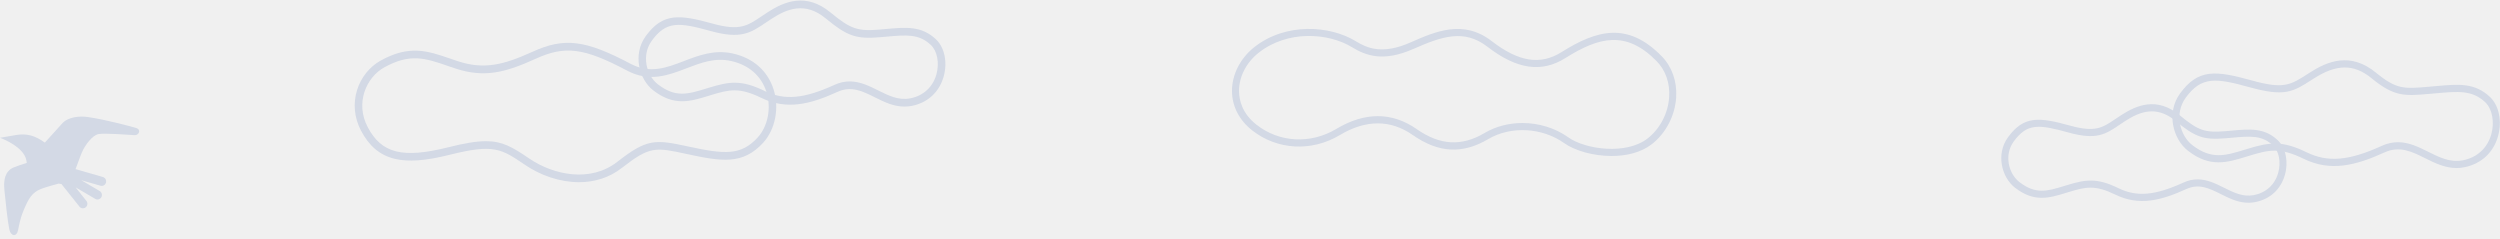
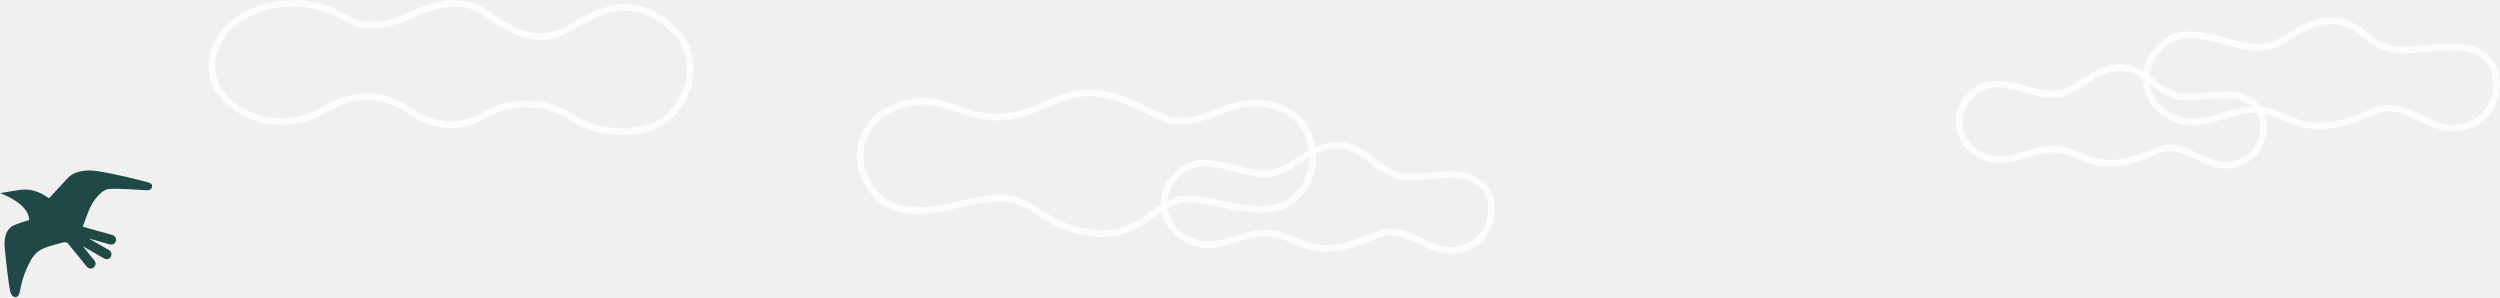
- <svg xmlns="http://www.w3.org/2000/svg" width="745" height="71" viewBox="0 0 745 71">
-   <g fill="#D3D9E5">
-     <path d="M732.037,50.076 C728.587,50.076 725.597,48.588 722.686,47.142 C718.781,45.196 715.096,43.362 710.601,45.414 C701.914,49.374 694.486,51.214 686.484,47.317 C679.412,43.878 676.234,44.601 670.275,46.419 L669.501,46.658 C663.663,48.45 658.619,50.002 652.075,44.973 C647.553,41.502 645.452,33.614 649.665,27.841 C655.044,20.468 660.26,20.989 670.881,23.934 C680.577,26.623 682.433,25.427 687.958,21.871 L688.345,21.622 C693.483,18.32 700.377,15.344 708.092,21.696 C714.145,26.677 716.497,26.475 723.496,25.874 L724.228,25.81 C724.845,25.757 725.446,25.704 726.026,25.651 C732.664,25.055 737.457,24.625 741.989,28.872 C744.702,31.413 745.674,36.128 744.409,40.604 C743.019,45.521 739.334,48.891 734.295,49.853 C733.516,50.012 732.769,50.076 732.037,50.076 Z M714.6,42.374 C717.867,42.374 720.773,43.82 723.611,45.233 C726.977,46.908 730.155,48.492 733.913,47.774 C738.147,46.966 741.242,44.144 742.402,40.029 C743.437,36.367 742.684,32.423 740.573,30.445 C736.72,26.836 732.539,27.214 726.209,27.777 C725.623,27.83 725.022,27.883 724.4,27.936 L723.668,28 C716.675,28.601 713.481,28.872 706.775,23.354 C701.49,19.006 696.316,19.027 689.463,23.429 L689.082,23.673 C683.311,27.384 680.917,28.92 670.338,25.986 C660.255,23.19 656.005,22.733 651.353,29.106 C647.867,33.879 649.602,40.402 653.345,43.272 C659.047,47.647 663.182,46.376 668.911,44.617 L669.689,44.378 C676.364,42.342 680.055,41.821 687.398,45.393 C693.713,48.465 699.98,47.923 709.759,43.469 C711.463,42.693 713.073,42.374 714.6,42.374 Z" />
-     <path d="M670.024 60.42C667.003 60.42 664.39 59.123 661.849 57.858 658.342 56.115 655.316 54.605 651.468 56.359 643.889 59.815 637.408 61.415 630.409 58.013 624.314 55.046 621.575 55.668 616.437 57.242L615.763 57.449C610.656 59.017 606.25 60.373 600.505 55.966 596.528 52.915 594.683 45.973 598.389 40.896 603.109 34.427 607.672 34.879 616.955 37.452 624.382 39.514 626.52 38.068 630.404 35.453 630.968 35.07 631.564 34.666 632.212 34.252 636.713 31.36 642.75 28.755 649.519 34.326 655.127 38.94 657.046 39.605 663.229 39.084 663.762 39.041 664.285 38.993 664.787 38.945 670.584 38.424 674.776 38.047 678.759 41.779 681.153 44.022 682.015 48.173 680.902 52.107 679.684 56.428 676.443 59.395 672.011 60.234 671.331 60.362 670.667 60.42 670.024 60.42zM654.892 53.452C657.757 53.452 660.292 54.717 662.774 55.95 665.675 57.396 668.414 58.757 671.634 58.145 675.256 57.454 677.907 55.041 678.9 51.517 679.783 48.386 679.145 45.021 677.352 43.336 674.049 40.242 670.636 40.551 664.985 41.056 664.478 41.103 663.956 41.146 663.417 41.194 656.669 41.768 654.254 40.933 648.223 35.969 642.52 31.275 637.507 33.369 633.352 36.043 632.719 36.447 632.134 36.84 631.585 37.218 627.487 39.987 624.78 41.816 616.432 39.498 607.562 37.037 604.102 36.665 600.093 42.156 597.113 46.238 598.598 51.809 601.791 54.26 606.684 58.018 610.066 56.976 615.183 55.408L615.857 55.201C621.69 53.425 624.915 52.968 631.334 56.094 636.775 58.741 642.185 58.273 650.637 54.419 652.132 53.728 653.544 53.452 654.892 53.452zM172.541 54.294C166.77 54.294 160.989 52.21 156.494 49.154 149.343 44.301 147.19 42.834 134.013 46.124 126.737 47.942 121.677 48.309 117.61 47.32 113.22 46.251 110.037 43.588 107.58 38.937 105.567 35.12 105.155 30.809 106.414 26.802 107.59 23.059 110.152 19.87 113.439 18.052 122.043 13.3 127.411 15.144 134.201 17.478 134.886 17.712 135.586 17.956 136.313 18.195 144.252 20.843 150.091 19.333 158.721 15.41 168.176 11.11 174.448 11.88 187.903 19.003 193.694 22.071 198.592 20.2 203.772 18.212 208.23 16.505 212.835 14.74 218.271 15.92 224.45 17.265 228.819 21.119 230.571 26.775 232.274 32.287 231.01 38.623 227.419 42.541 221.376 49.133 215.12 48.165 204.582 45.879 195.335 43.875 193.673 43.514 185.336 50.02 181.479 53.045 177.01 54.294 172.541 54.294zM144.817 42.073C149.782 42.073 152.757 43.87 157.743 47.256 165.05 52.221 175.996 54.443 183.967 48.213 192.816 41.297 195.21 41.51 205.052 43.647 215.888 45.996 220.796 46.416 225.772 40.989 228.83 37.656 229.896 32.224 228.422 27.471 226.927 22.634 223.153 19.328 217.801 18.164 213.013 17.122 208.91 18.695 204.566 20.359 199.151 22.432 193.553 24.58 186.868 21.039 174.02 14.241 168.422 13.512 159.646 17.505 150.488 21.672 144.258 23.256 135.617 20.38 134.886 20.136 134.175 19.891 133.49 19.657 126.731 17.334 122.262 15.798 114.521 20.072 109.179 23.022 105.771 30.666 109.571 37.869 113.706 45.709 119.963 47.288 133.479 43.913 138.429 42.669 141.958 42.073 144.817 42.073z" />
-     <path d="M269.506 31.761C266.255 31.761 263.443 30.363 260.709 29.002 256.935 27.126 253.679 25.504 249.544 27.391 241.39 31.107 234.417 32.835 226.885 29.172 220.331 25.983 217.383 26.653 211.853 28.343L211.131 28.566C205.638 30.251 200.897 31.708 194.719 26.966 190.438 23.681 188.452 16.213 192.44 10.754 197.52 3.795 202.428 4.279 212.417 7.049 220.409 9.265 222.709 7.713 226.885 4.896 227.492 4.486 228.135 4.051 228.83 3.604 233.675.494 240.167-2.307 247.448 3.684 253.48 8.649 255.545 9.371 262.199 8.803 262.774 8.755 263.333 8.702 263.877 8.654 270.113 8.096 274.623 7.692 278.904 11.705 281.481 14.118 282.406 18.584 281.209 22.82 279.897 27.471 276.411 30.66 271.644 31.57 270.912 31.697 270.201 31.761 269.506 31.761zM253.224 24.261C256.303 24.261 259.037 25.621 261.702 26.95 264.823 28.502 267.771 29.975 271.231 29.31 275.13 28.566 277.979 25.967 279.045 22.182 279.997 18.812 279.312 15.192 277.378 13.385 273.824 10.057 270.154 10.387 264.07 10.934 263.521 10.982 262.957 11.035 262.377 11.083 255.111 11.7 252.519 10.807 246.027 5.459 239.895.409 234.496 2.663 230.027 5.539 229.347 5.975 228.72 6.4 228.124 6.804 223.713 9.781 220.801 11.748 211.821 9.26 202.277 6.613 198.555 6.214 194.243 12.12 191.039 16.51 192.633 22.506 196.072 25.143 201.336 29.183 204.974 28.067 210.483 26.376L211.21 26.153C217.482 24.239 220.953 23.75 227.863 27.11 233.717 29.959 239.54 29.454 248.63 25.308 250.255 24.558 251.776 24.261 253.224 24.261zM480.269 46.487C474.729 46.487 469.235 44.86 466.151 42.665 459.55 37.966 450.225 37.471 443.471 41.463 435.824 45.982 428.689 45.599 421.016 40.246 414.357 35.6 407.034 35.606 399.251 40.262 390.867 45.28 380.617 44.722 373.142 38.848 369.274 35.808 367.142 31.64 367.131 27.111 367.121 22.247 369.588 17.378 373.733 14.088 383.115 6.641 396.314 7.582 403.966 12.249 407.473 14.386 411.921 16.352 420.368 12.631 427.722 9.389 436.054 5.716 444.512 12.238 452.603 18.479 459.037 19.483 465.383 15.502 475.983 8.841 485.099 6.497 495.14 16.709 498.255 19.877 499.802 24.262 499.494 29.062 499.144 34.489 496.442 39.683 492.265 42.947 489.014 45.477 484.629 46.487 480.269 46.487zM453.69 36.658C458.504 36.658 463.376 38.099 467.348 40.921 472.418 44.531 484.582 46.258 490.995 41.251 494.701 38.354 497.1 33.745 497.409 28.919 497.675 24.74 496.348 20.94 493.661 18.207 484.561 8.953 476.511 10.999 466.481 17.304 459.393 21.758 452.012 20.685 443.252 13.928 436.305 8.57 429.735 10.819 421.204 14.577 412.292 18.505 407.139 16.655 402.9 14.067 395.843 9.761 383.675 8.895 375.029 15.757 371.391 18.649 369.222 22.885 369.233 27.101 369.238 29.833 370.147 33.793 374.433 37.163 381.229 42.505 390.559 43 398.201 38.428 406.741 33.315 414.822 33.336 422.208 38.492 429.134 43.324 435.563 43.685 442.426 39.624 445.776 37.636 449.712 36.658 453.69 36.658zM3.967 49.938C4.851 49.545 6.675 48.95 7.976 48.54 7.893 47.849 7.772 47.116 7.313 46.302 5.426 42.969 0 41.061 0 41.061 0 41.061 0 41.061 4.741 40.243 8.259 39.637 10.694 40.583 13.36 42.502 14.447 41.306 16.543 38.988 18.535 36.782 20.302 34.821 23.709 34.512 26.245 34.884 31.785 35.692 39.385 37.776 40.535 38.127 42.213 38.637 41.361 40.354 40.127 40.28 38.889 40.205 31.085 39.594 29.318 39.966 27.551 40.338 25.361 43.129 24.342 45.563 23.547 47.467 22.868 49.625 22.507 50.422 22.601 50.427 22.695 50.443 22.79 50.47L30.667 52.75C31.372 52.952 31.78 53.707 31.581 54.419 31.383 55.137 30.64 55.552 29.94 55.35L24.3 53.718 24.29 53.744 29.71 56.928C30.343 57.3 30.562 58.13 30.196 58.773 29.83 59.416 29.015 59.639 28.383 59.267L22.533 55.833 25.748 59.873C26.208 60.453 26.119 61.309 25.549 61.776 24.98 62.244 24.138 62.154 23.678 61.574L18.524 55.1C18.472 55.031 18.425 54.956 18.383 54.882 18.075 54.823 17.782 54.765 17.505 54.706 16.068 55.1 14.05 55.658 13.334 55.908 11.227 56.631 9.518 57.285 7.924 60.687 6.978 62.701 6.184 64.328 5.399 68.522 4.987 70.733 3.225 70.419 2.791 68.421 2.279 66.071 1.652 60.128 1.302 56.535 1.024 53.675 1.49 51.049 3.967 49.938z" />
+ <svg xmlns="http://www.w3.org/2000/svg" width="774" height="92" viewBox="0 0 774 92" fill="none">
+   <g clip-path="url(#clip0)">
+     <path d="M192.985 41.781C186.726 41.781 180.513 39.98 177.027 37.553C169.479 32.298 158.819 31.749 151.098 36.213C142.463 41.203 134.41 40.777 125.745 34.867C118.125 29.671 109.751 29.677 100.855 34.879C91.382 40.423 79.802 39.809 71.356 33.32C67.003 29.972 64.598 25.384 64.586 20.395C64.574 15.033 67.359 9.672 72.033 6.046C82.64 -2.185 97.565 -1.145 106.218 4.015C110.232 6.407 115.322 8.615 124.985 4.446C133.299 0.862 142.73 -3.2 152.268 3.992C161.515 10.965 168.885 12.087 176.148 7.623C188.133 0.26 198.437 -2.332 209.78 8.946C213.29 12.435 215.03 17.265 214.686 22.55C214.294 28.537 211.241 34.265 206.532 37.861C202.862 40.665 197.909 41.781 192.985 41.781ZM162.792 31.153C168.232 31.153 173.737 32.741 178.221 35.865C184.017 39.898 197.926 41.828 205.261 36.231C209.507 32.989 212.251 27.828 212.607 22.42C212.916 17.738 211.39 13.474 208.308 10.41C197.897 0.059 188.703 2.344 177.241 9.388C169.247 14.295 160.915 13.108 151.015 5.645C143.057 -0.354 135.55 2.149 125.816 6.347C115.756 10.687 109.935 8.644 105.149 5.792C97.09 0.986 83.193 0.018 73.31 7.682C69.141 10.918 66.653 15.671 66.665 20.401C66.671 23.465 67.71 27.917 72.627 31.69C80.395 37.66 91.062 38.215 99.798 33.107C109.448 27.462 118.571 27.48 126.915 33.172C134.837 38.575 142.19 38.977 150.047 34.436C153.854 32.233 158.302 31.153 162.792 31.153Z" fill="white" fill-opacity="0.8" />
+     <path d="M340.952 73.365C334.443 73.365 327.928 71.062 322.857 67.697C314.667 62.258 312.196 60.617 297.123 64.296C283.202 67.691 273.368 67.567 267.363 56.431C265.107 52.25 264.643 47.526 266.057 43.133C267.375 39.035 270.244 35.54 273.926 33.55C283.612 28.325 289.664 30.356 297.325 32.93C298.103 33.19 298.899 33.462 299.724 33.727C308.823 36.691 315.492 35.009 325.357 30.621C336.017 25.88 343.102 26.736 358.306 34.607C364.987 38.061 370.593 35.965 376.526 33.739C381.557 31.855 386.759 29.907 392.87 31.206C399.807 32.682 404.707 36.904 406.666 43.104C408.579 49.15 407.159 56.094 403.139 60.381C396.701 67.248 390.358 66.764 377.417 64.018C367.066 61.822 364.91 61.367 355.36 68.665C351.007 71.989 345.983 73.365 340.952 73.365ZM309.435 60.263C315.035 60.263 318.39 62.241 324.015 65.978C332.389 71.54 344.937 74.02 354.089 67.029C364.061 59.412 366.757 59.649 377.851 61.999C390.257 64.632 395.881 65.093 401.618 58.975C405.146 55.214 406.381 49.085 404.683 43.73C402.955 38.274 398.607 34.542 392.437 33.231C386.925 32.062 382.014 33.898 377.263 35.676C371.158 37.961 364.851 40.323 357.35 36.443C342.675 28.844 336.267 28.041 326.212 32.511C315.861 37.117 308.823 38.87 299.083 35.694C298.252 35.422 297.45 35.15 296.666 34.891C288.928 32.286 283.814 30.568 274.924 35.369C268.759 38.699 264.816 47.326 269.199 55.456C273.962 64.284 281.136 66.073 296.63 62.288C302.225 60.924 306.204 60.263 309.435 60.263Z" fill="white" fill-opacity="0.8" />
+     <path d="M449.177 78.567C445.531 78.567 442.36 77.026 439.283 75.526C435.126 73.501 431.194 71.594 426.396 73.731C417.196 77.835 409.327 79.736 400.853 75.709C393.322 72.131 389.943 72.881 383.6 74.77L382.781 75.018C376.349 76.949 371.265 78.472 364.34 73.282C359.565 69.704 357.35 61.562 361.798 55.604L362.636 56.218L361.798 55.604C367.482 47.987 373.005 48.53 384.241 51.577C393.429 54.069 396.072 52.321 400.876 49.156C401.565 48.701 402.296 48.223 403.086 47.727C408.526 44.314 415.807 41.238 423.961 47.798C430.88 53.366 433.249 54.169 440.887 53.537C441.54 53.484 442.176 53.425 442.793 53.372C449.819 52.758 454.897 52.309 459.683 56.696C462.546 59.318 463.567 64.183 462.237 68.801C460.77 73.879 456.88 77.356 451.559 78.349C450.739 78.496 449.95 78.567 449.177 78.567ZM430.66 70.714C434.116 70.714 437.187 72.208 440.192 73.672C443.773 75.414 447.158 77.061 451.167 76.317C455.687 75.473 458.989 72.527 460.23 68.228C461.334 64.402 460.527 60.28 458.27 58.214C454.154 54.447 449.706 54.836 442.965 55.427C442.342 55.48 441.706 55.539 441.047 55.592C432.881 56.265 429.953 55.285 422.637 49.398C417 44.863 411.477 44.881 404.178 49.469C403.406 49.953 402.688 50.425 402.011 50.874C397.052 54.145 393.779 56.306 383.683 53.567C372.946 50.656 368.42 50.184 363.455 56.832C359.732 61.822 361.585 68.635 365.581 71.629C371.663 76.193 376.07 74.871 382.169 73.04L382.994 72.792C390.056 70.684 393.969 70.147 401.743 73.843C408.466 77.044 415.136 76.477 425.541 71.842C427.352 71.039 429.051 70.714 430.66 70.714Z" fill="white" fill-opacity="0.8" />
+     <path d="M689.02 52.203C685.617 52.203 682.666 50.768 679.791 49.369C675.943 47.497 672.308 45.725 667.872 47.703C659.302 51.524 651.973 53.301 644.069 49.54C637.096 46.227 633.961 46.918 628.087 48.672L627.321 48.902C621.56 50.632 616.583 52.126 610.116 47.278C605.656 43.93 603.577 36.313 607.74 30.745C613.05 23.63 618.199 24.132 628.675 26.978C637.179 29.287 639.632 27.669 644.075 24.735C644.716 24.309 645.393 23.866 646.129 23.406C651.207 20.217 658.007 17.348 665.621 23.477C672.029 28.637 674.232 29.381 681.3 28.797C681.905 28.744 682.499 28.697 683.075 28.643C689.626 28.071 694.359 27.651 698.831 31.749C701.51 34.2 702.472 38.752 701.225 43.074C699.853 47.822 696.212 51.075 691.241 52.002C690.481 52.138 689.739 52.203 689.02 52.203ZM671.815 44.757C675.04 44.757 677.909 46.151 680.706 47.514C684.026 49.132 687.161 50.656 690.861 49.965C695.036 49.185 698.083 46.469 699.229 42.502C700.251 38.971 699.508 35.174 697.424 33.267C693.623 29.789 689.501 30.149 683.254 30.698C682.678 30.751 682.084 30.799 681.472 30.852C673.852 31.483 671.126 30.568 664.308 25.083C659.1 20.891 653.993 20.914 647.234 25.154C646.515 25.608 645.85 26.045 645.221 26.459C640.594 29.511 637.542 31.525 628.123 28.974C618.175 26.276 613.988 25.839 609.403 31.98C605.971 36.579 607.681 42.868 611.363 45.631C616.987 49.847 621.067 48.625 626.709 46.93L627.475 46.7C634.062 44.733 637.702 44.232 644.954 47.68C651.183 50.638 657.366 50.118 667.005 45.82C668.721 45.058 670.307 44.757 671.815 44.757Z" fill="white" fill-opacity="0.8" />
+     <path d="M759.48 40.707C755.59 40.707 752.211 39.059 748.921 37.459C744.455 35.286 740.232 33.231 735.059 35.534C725.224 39.915 716.827 41.953 707.782 37.654C699.699 33.81 696.064 34.619 689.258 36.644L688.379 36.91C681.514 38.971 676.092 40.6 668.71 35.062C663.632 31.247 661.268 22.579 666.002 16.238C672.059 8.125 677.951 8.704 689.947 11.957C701.023 14.962 703.149 13.622 709.468 9.654L709.908 9.377C715.704 5.733 723.478 2.45 732.167 9.447C739.086 15.015 741.996 14.774 749.77 14.124L750.601 14.053C751.302 13.994 751.985 13.935 752.644 13.876C760.145 13.22 765.567 12.742 770.669 17.413C773.71 20.2 774.802 25.378 773.377 30.297C771.815 35.705 767.67 39.413 761.998 40.465C761.143 40.636 760.299 40.707 759.48 40.707ZM739.656 32.452C743.344 32.452 746.622 34.046 749.829 35.611C753.678 37.483 757.306 39.248 761.624 38.445C766.494 37.536 770.051 34.365 771.387 29.736C772.575 25.614 771.708 21.174 769.267 18.942C764.843 14.886 760.062 15.305 752.834 15.943C752.169 16.002 751.486 16.061 750.779 16.12L749.948 16.191C742.037 16.852 738.432 17.153 730.86 11.059C724.797 6.182 718.864 6.2 711.018 11.13L710.579 11.408C704.058 15.506 701.362 17.2 689.401 13.959C677.873 10.835 673.015 10.327 667.67 17.478C663.662 22.851 665.657 30.19 669.963 33.42C676.502 38.327 681.235 36.904 687.78 34.938L688.664 34.672C696.207 32.422 700.382 31.85 708.679 35.794C715.9 39.224 723.057 38.628 734.21 33.657C736.134 32.794 737.94 32.452 739.656 32.452Z" fill="white" fill-opacity="0.8" />
+     <path d="M4.508 69.651C5.511 69.214 7.584 68.553 9.063 68.098C8.968 67.331 8.831 66.516 8.309 65.612C6.165 61.916 0 59.796 0 59.796C0 59.796 0 59.796 5.387 58.887C9.383 58.214 12.151 59.265 15.18 61.396C16.415 60.068 18.797 57.493 21.059 55.043C23.067 52.864 26.939 52.522 29.819 52.935C36.114 53.833 44.75 56.147 46.056 56.537C47.963 57.104 46.995 59.011 45.593 58.928C44.185 58.846 35.319 58.166 33.311 58.58C31.304 58.993 28.816 62.093 27.657 64.797C26.755 66.911 25.983 69.308 25.573 70.194C25.68 70.2 25.787 70.218 25.894 70.247L34.844 72.78C35.645 73.005 36.109 73.843 35.883 74.635C35.657 75.432 34.814 75.892 34.018 75.668L27.61 73.855L27.598 73.885L33.757 77.421C34.475 77.835 34.725 78.756 34.309 79.47C33.893 80.185 32.967 80.433 32.248 80.019L25.603 76.205L29.255 80.693C29.778 81.336 29.677 82.287 29.029 82.806C28.382 83.326 27.426 83.226 26.903 82.582L21.047 75.39C20.988 75.314 20.935 75.231 20.887 75.148C20.537 75.083 20.204 75.018 19.889 74.953C18.256 75.39 15.964 76.01 15.15 76.288C12.757 77.091 10.815 77.817 9.003 81.596C7.928 83.834 7.026 85.641 6.135 90.299C5.666 92.756 3.664 92.407 3.171 90.187C2.589 87.577 1.877 80.976 1.479 76.984C1.164 73.802 1.687 70.885 4.508 69.651Z" fill="#1F4847" />
  </g>
+   <defs>
+     <clipPath id="clip0">
+       <rect width="774" height="92" fill="white" />
+     </clipPath>
+   </defs>
</svg>
